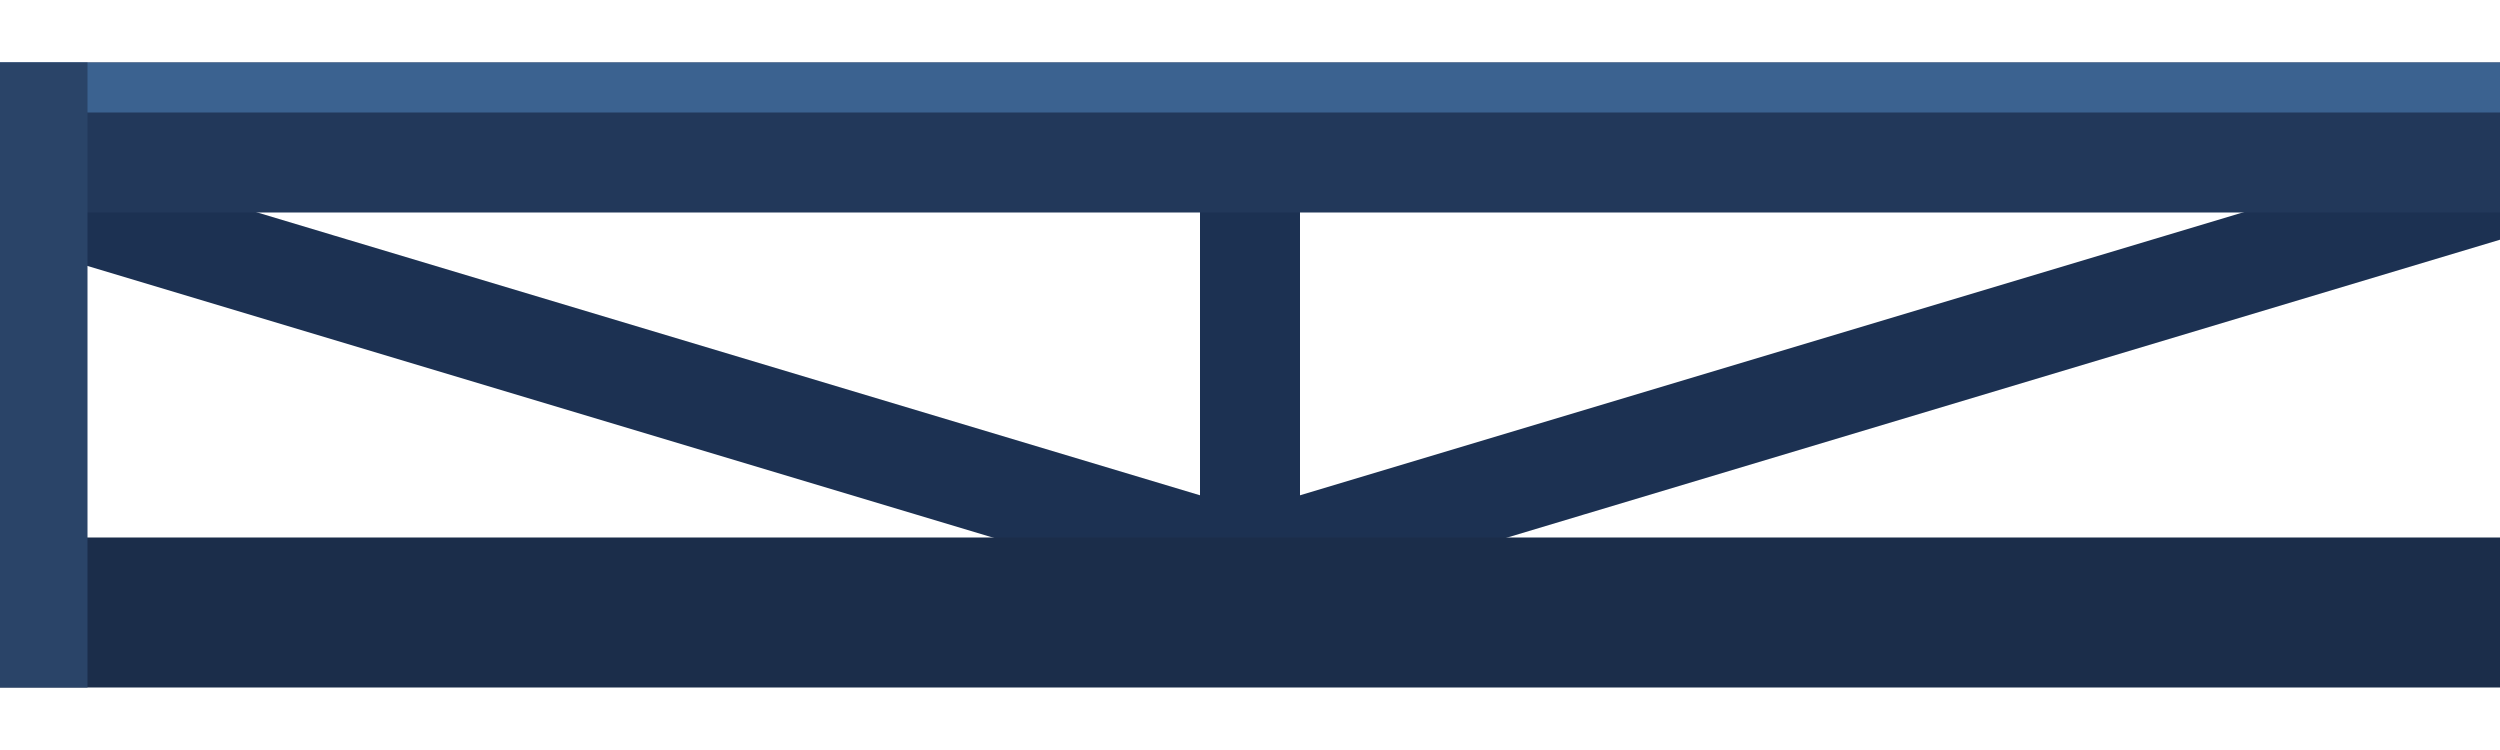
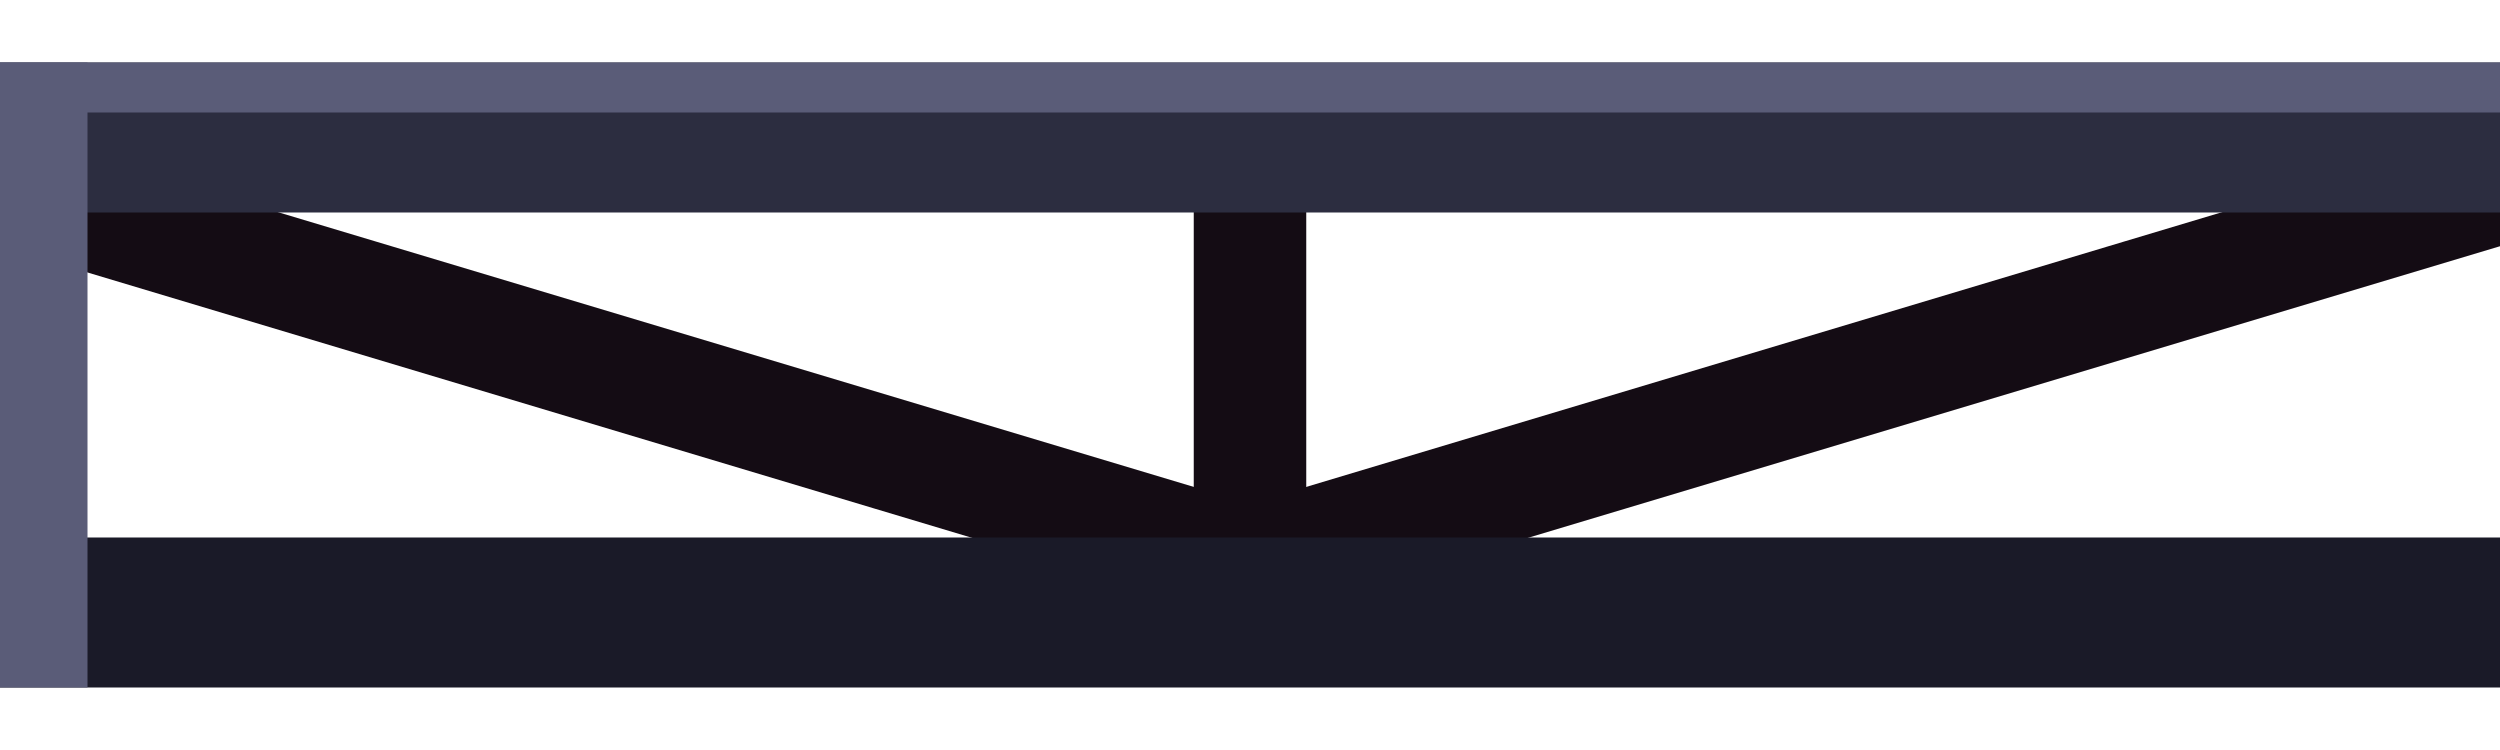
<svg xmlns="http://www.w3.org/2000/svg" width="40" height="12" viewBox="0 0 40 12">
-   <g stroke="#1C3152" stroke-width="1.6" stroke-linecap="butt">
+   <g stroke="#140C14" stroke-width="1.8" stroke-linecap="butt">
    <line x1="0" y1="3" x2="20" y2="9" />
    <line x1="20" y1="9" x2="40" y2="3" />
    <line x1="20" y1="3" x2="20" y2="9" />
  </g>
-   <rect x="0" y="1" width="40" height="2.4" fill="#22385A" />
-   <rect x="0" y="8.6" width="40" height="2.4" fill="#1B2D4A" />
-   <line x1="0" y1="1.4" x2="40" y2="1.4" stroke="#3B6290" stroke-width="0.8" />
-   <rect x="0" y="1" width="1.4" height="10" fill="#2A4468" />
+   <rect x="0" y="1" width="40" height="2.4" fill="#2C2D40" />
+   <rect x="0" y="8.6" width="40" height="2.4" fill="#1A1A28" />
+   <line x1="0" y1="1.4" x2="40" y2="1.4" stroke="#5A5C78" stroke-width="0.8" />
+   <rect x="0" y="1" width="1.4" height="10" fill="#5A5C78" />
</svg>
